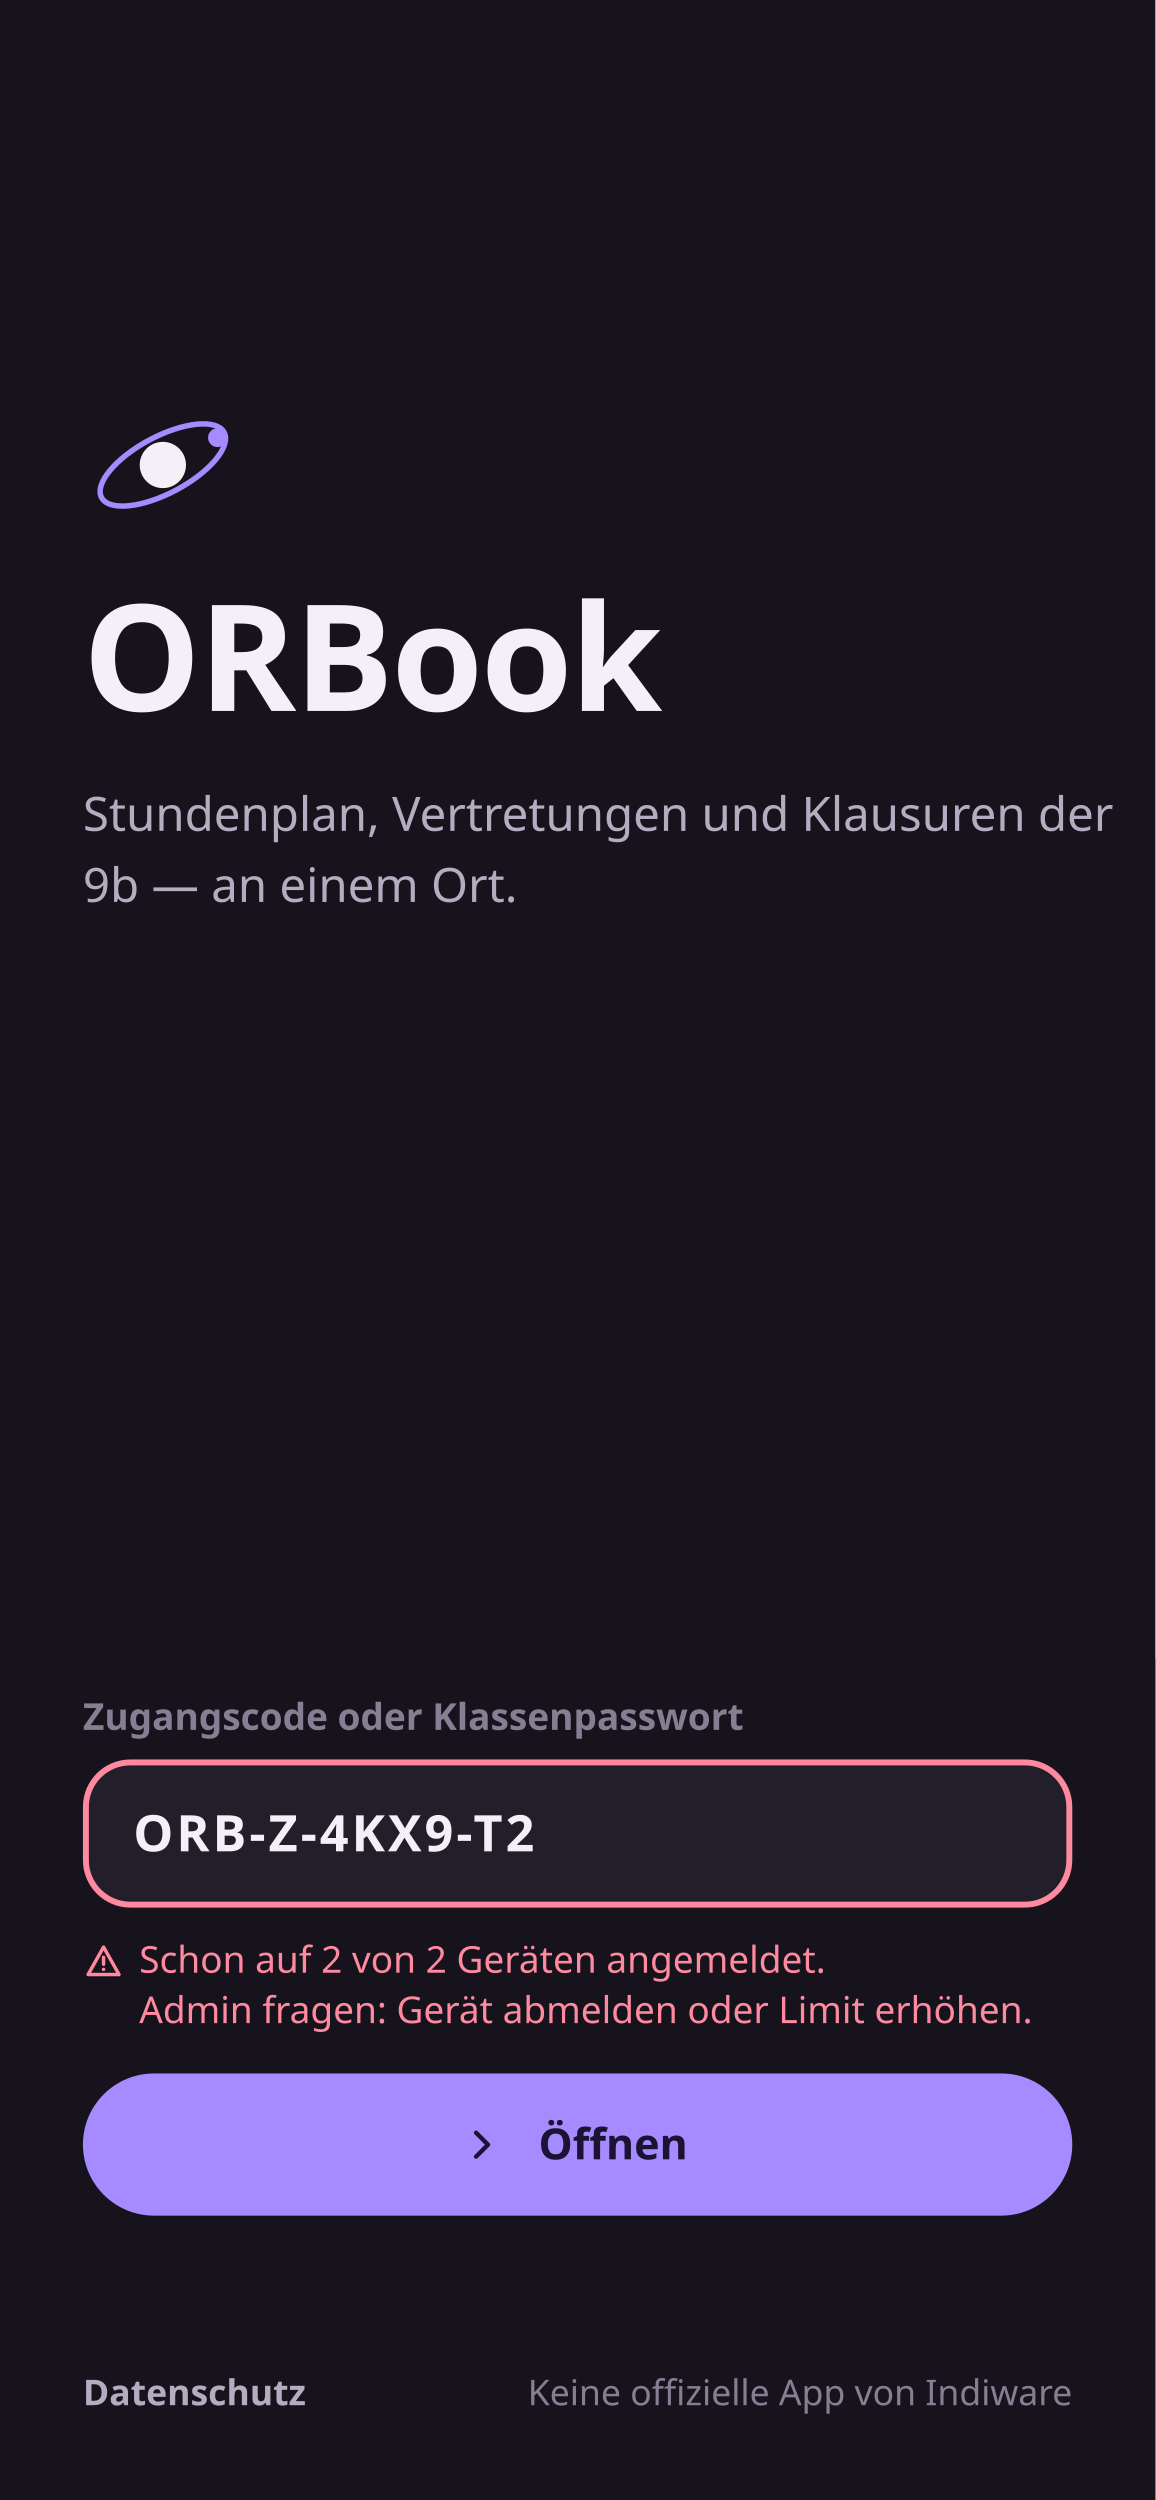
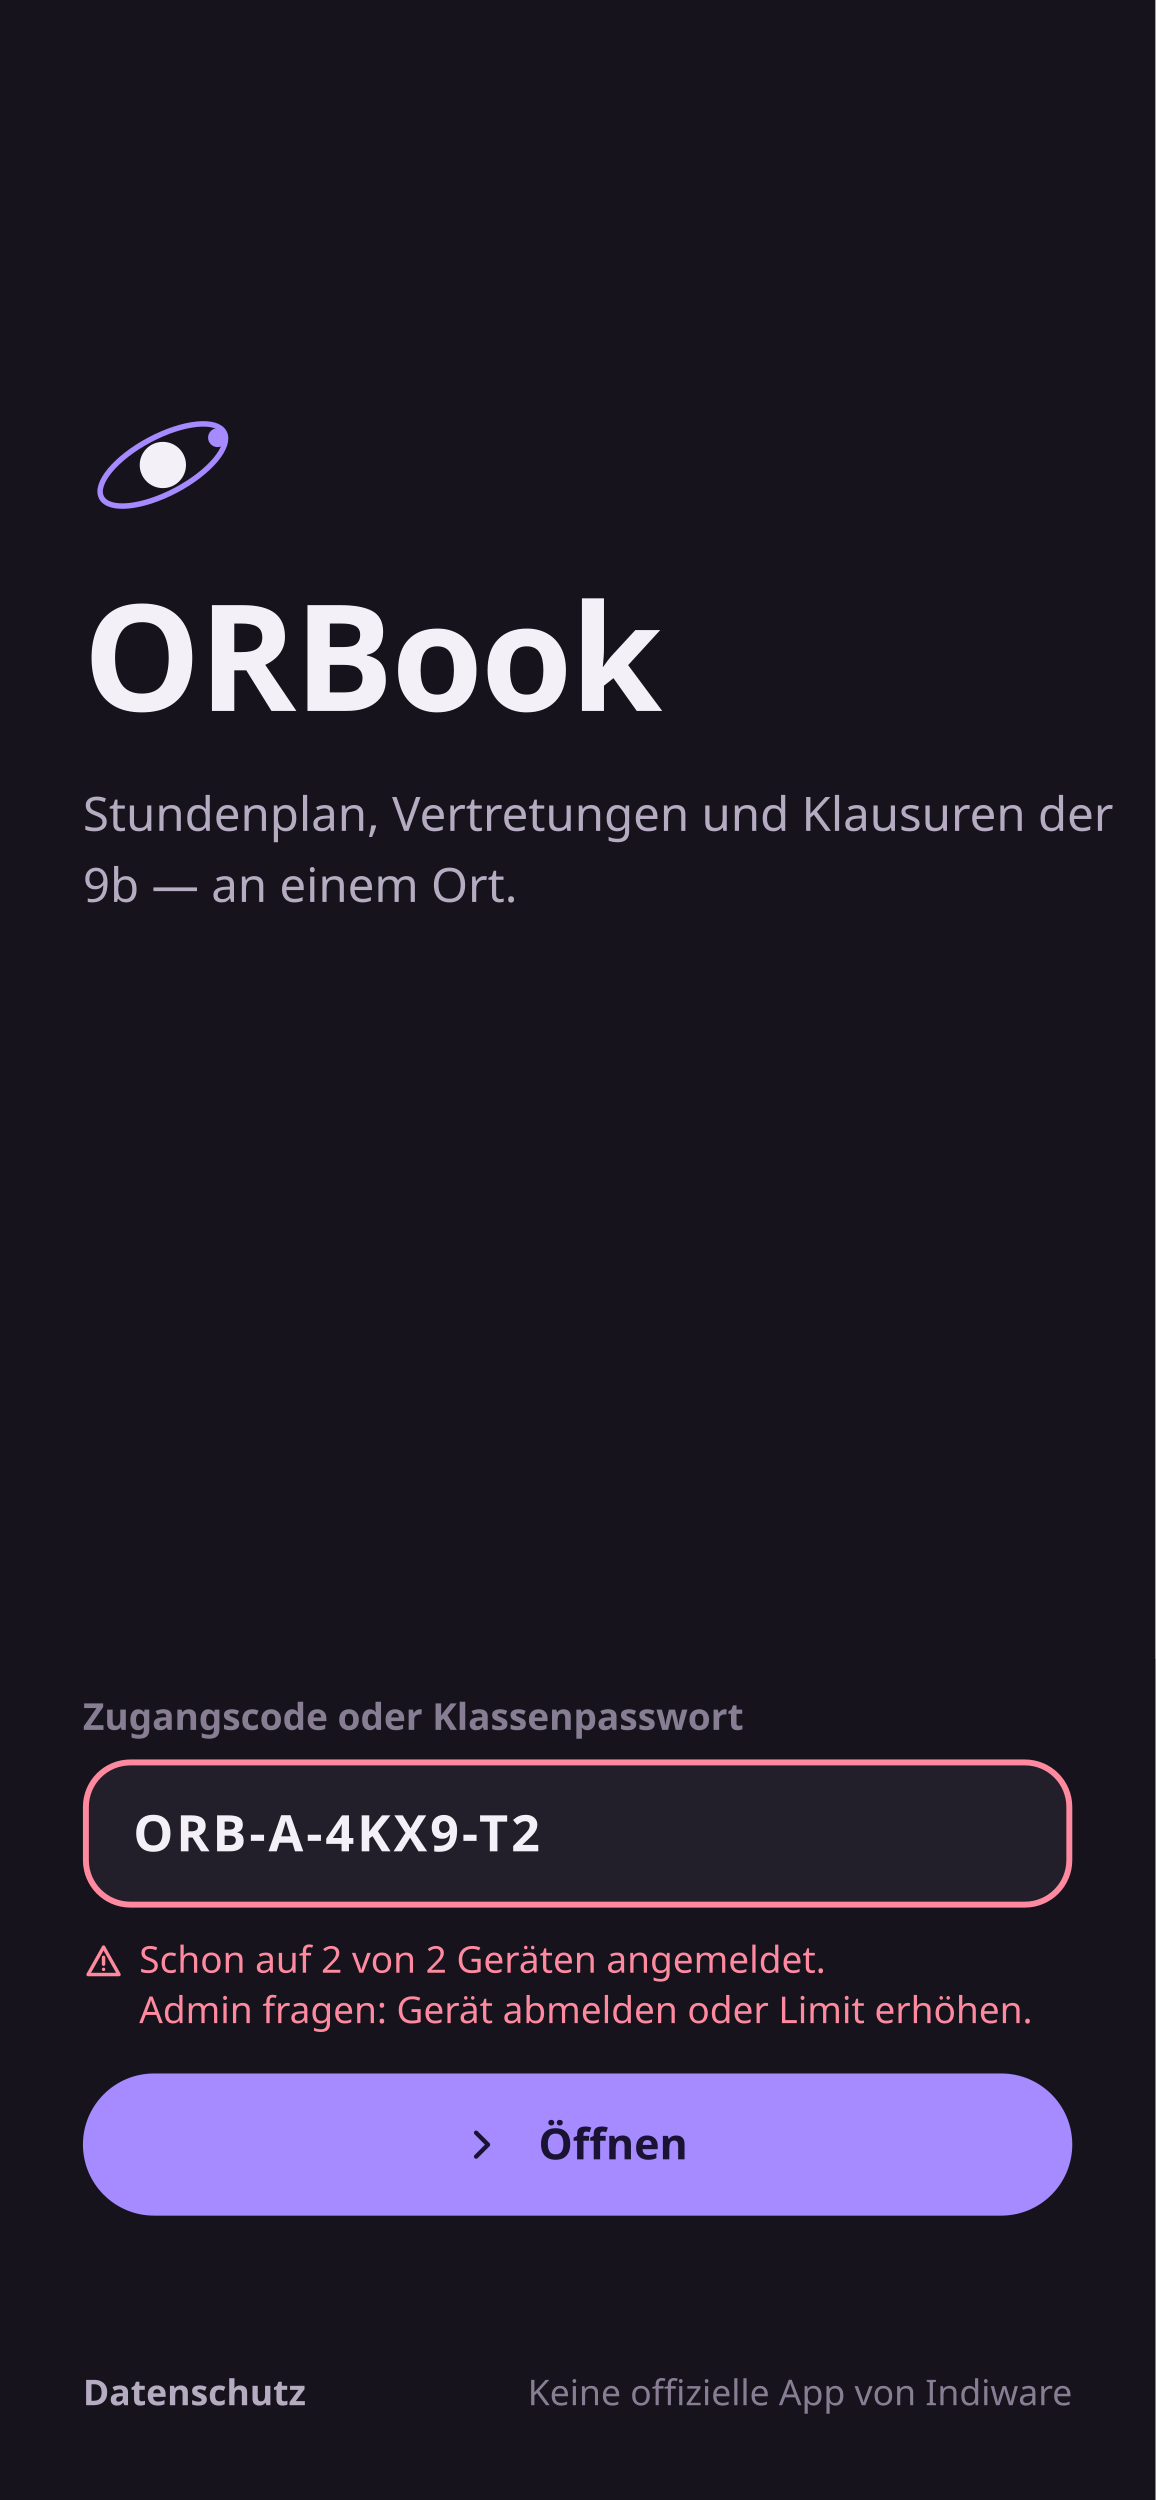
<svg xmlns="http://www.w3.org/2000/svg" width="390" height="844" viewBox="0 0 390 844">
  <defs>
    <filter id="nsh0" x="-50%" y="-50%" width="200%" height="200%">
      <feDropShadow dx="0" dy="24" stdDeviation="32" flood-color="#000000" flood-opacity="0.18" />
    </filter>
    <filter id="nsh1" x="-50%" y="-50%" width="200%" height="200%">
      <feDropShadow dx="0" dy="2" stdDeviation="4" flood-color="#000000" flood-opacity="0.06" />
    </filter>
  </defs>
  <rect x="0" y="0" width="390" height="844" fill="#16131C" />
  <defs>
    <clipPath id="c0">
      <rect x="0" y="0" width="390" height="844" />
    </clipPath>
  </defs>
  <rect x="0" y="0" width="390" height="844" fill="#16131C" />
  <g clip-path="url(#c0)">
    <g transform="translate(28 130) scale(0.71 0.71)" fill="none">
      <ellipse cx="38" cy="38" rx="33" ry="13.5" stroke="#A58BFF" stroke-width="2.6" transform="rotate(-28 38 38)" />
      <circle cx="38" cy="38" r="11" fill="#F4F0F8" />
      <circle cx="64" cy="25" r="4.5" fill="#A58BFF" />
    </g>
    <text x="28" y="240" font-family="Nunito" font-size="50" font-weight="900" letter-spacing="-0.75" fill="#F4F0F8" xml:space="preserve">ORBook</text>
    <text x="28" y="280.5" font-family="Nunito" font-size="16" font-weight="400" fill="#B5ACC1" xml:space="preserve">Stundenplan, Vertretungen und Klausuren der</text>
    <text x="28" y="304.5" font-family="Nunito" font-size="16" font-weight="400" fill="#B5ACC1" xml:space="preserve">9b — an einem Ort.</text>
    <text x="28" y="632" font-family="Nunito" font-size="12.5" font-weight="800" fill="#877E94" xml:space="preserve">Klassenpasswort</text>
    <rect x="28" y="642" width="334" height="50" rx="16" fill="#221E2A" />
    <text x="45" y="672" font-family="Nunito" font-size="16" font-weight="400" fill="#5F576C" xml:space="preserve">Passwort eingeben</text>
    <text x="28" y="710" font-family="Nunito" font-size="12" font-weight="400" fill="#877E94" xml:space="preserve">Steht in der Klassengruppe.</text>
    <rect x="28" y="730" width="334" height="48" rx="24" fill="#A58BFF" />
    <g transform="translate(159.78 746) scale(0.67 0.67)" fill="none" stroke="#1A1333" stroke-width="2.2" stroke-linecap="round" stroke-linejoin="round">
      <path d="M10 6l6 6-6 6" />
    </g>
    <text x="183.78" y="759" font-family="Nunito" font-size="14.5" font-weight="700" fill="#1A1333" xml:space="preserve">Öffnen</text>
    <text x="28" y="806" font-family="Nunito" font-size="12" font-weight="600" fill="#B5ACC1" xml:space="preserve">Datenschutz</text>
    <text x="185.67" y="806" font-family="Nunito" font-size="12" font-weight="400" fill="#877E94" xml:space="preserve">Keine offizielle App von Indiware</text>
  </g>
  <rect x="0" y="560" width="390" height="284" rx="0" fill="#16131C" />
  <text x="28" y="584" font-family="Nunito" font-size="12.5" font-weight="800" fill="#877E94" xml:space="preserve">Zugangscode oder Klassenpasswort</text>
  <rect x="28" y="594" width="334" height="50" rx="16" fill="#221E2A" />
  <rect x="29" y="595" width="332" height="48" rx="15" fill="none" stroke="#FF8AA0" stroke-width="2" />
-   <text x="45" y="625" font-family="Nunito" font-size="17" font-weight="900" letter-spacing="1" fill="#F4F0F8" xml:space="preserve">ORB-Z-4KX9-T2</text>
+   <text x="45" y="625" font-family="Nunito" font-size="17" font-weight="900" letter-spacing="1" fill="#F4F0F8" xml:space="preserve">ORB-A-4KX9-T2</text>
  <g transform="translate(28 655) scale(0.58 0.58)" fill="none" stroke="#FF8AA0" stroke-width="2" stroke-linecap="round" stroke-linejoin="round">
    <path d="M12 4l9 16H3zM12 10v4M12 17h.01" />
  </g>
  <text x="47" y="666" font-family="Nunito" font-size="12.5" font-weight="400" fill="#FF8AA0" xml:space="preserve">Schon auf 2 von 2 Geräten angemeldet.</text>
  <text x="47" y="683" font-family="Nunito" font-size="12.5" font-weight="400" fill="#FF8AA0" xml:space="preserve">Admin fragen: Gerät abmelden oder Limit erhöhen.</text>
  <rect x="28" y="700" width="334" height="48" rx="24.0" fill="#A58BFF" />
  <g transform="translate(154.03 716.0) scale(0.67 0.67)" fill="none" stroke="#1A1333" stroke-width="2.2" stroke-linecap="round" stroke-linejoin="round">
    <path d="M10 6l6 6-6 6" />
  </g>
  <text x="207.0" y="729.0" font-family="Nunito" font-size="14.5" font-weight="700" fill="#1A1333" text-anchor="middle" xml:space="preserve">Öffnen</text>
  <text x="28" y="812" font-family="Nunito" font-size="12" font-weight="600" fill="#B5ACC1" xml:space="preserve">Datenschutz</text>
  <text x="362" y="812" font-family="Nunito" font-size="12" font-weight="400" fill="#877E94" text-anchor="end" xml:space="preserve">Keine offizielle App von Indiware</text>
</svg>
